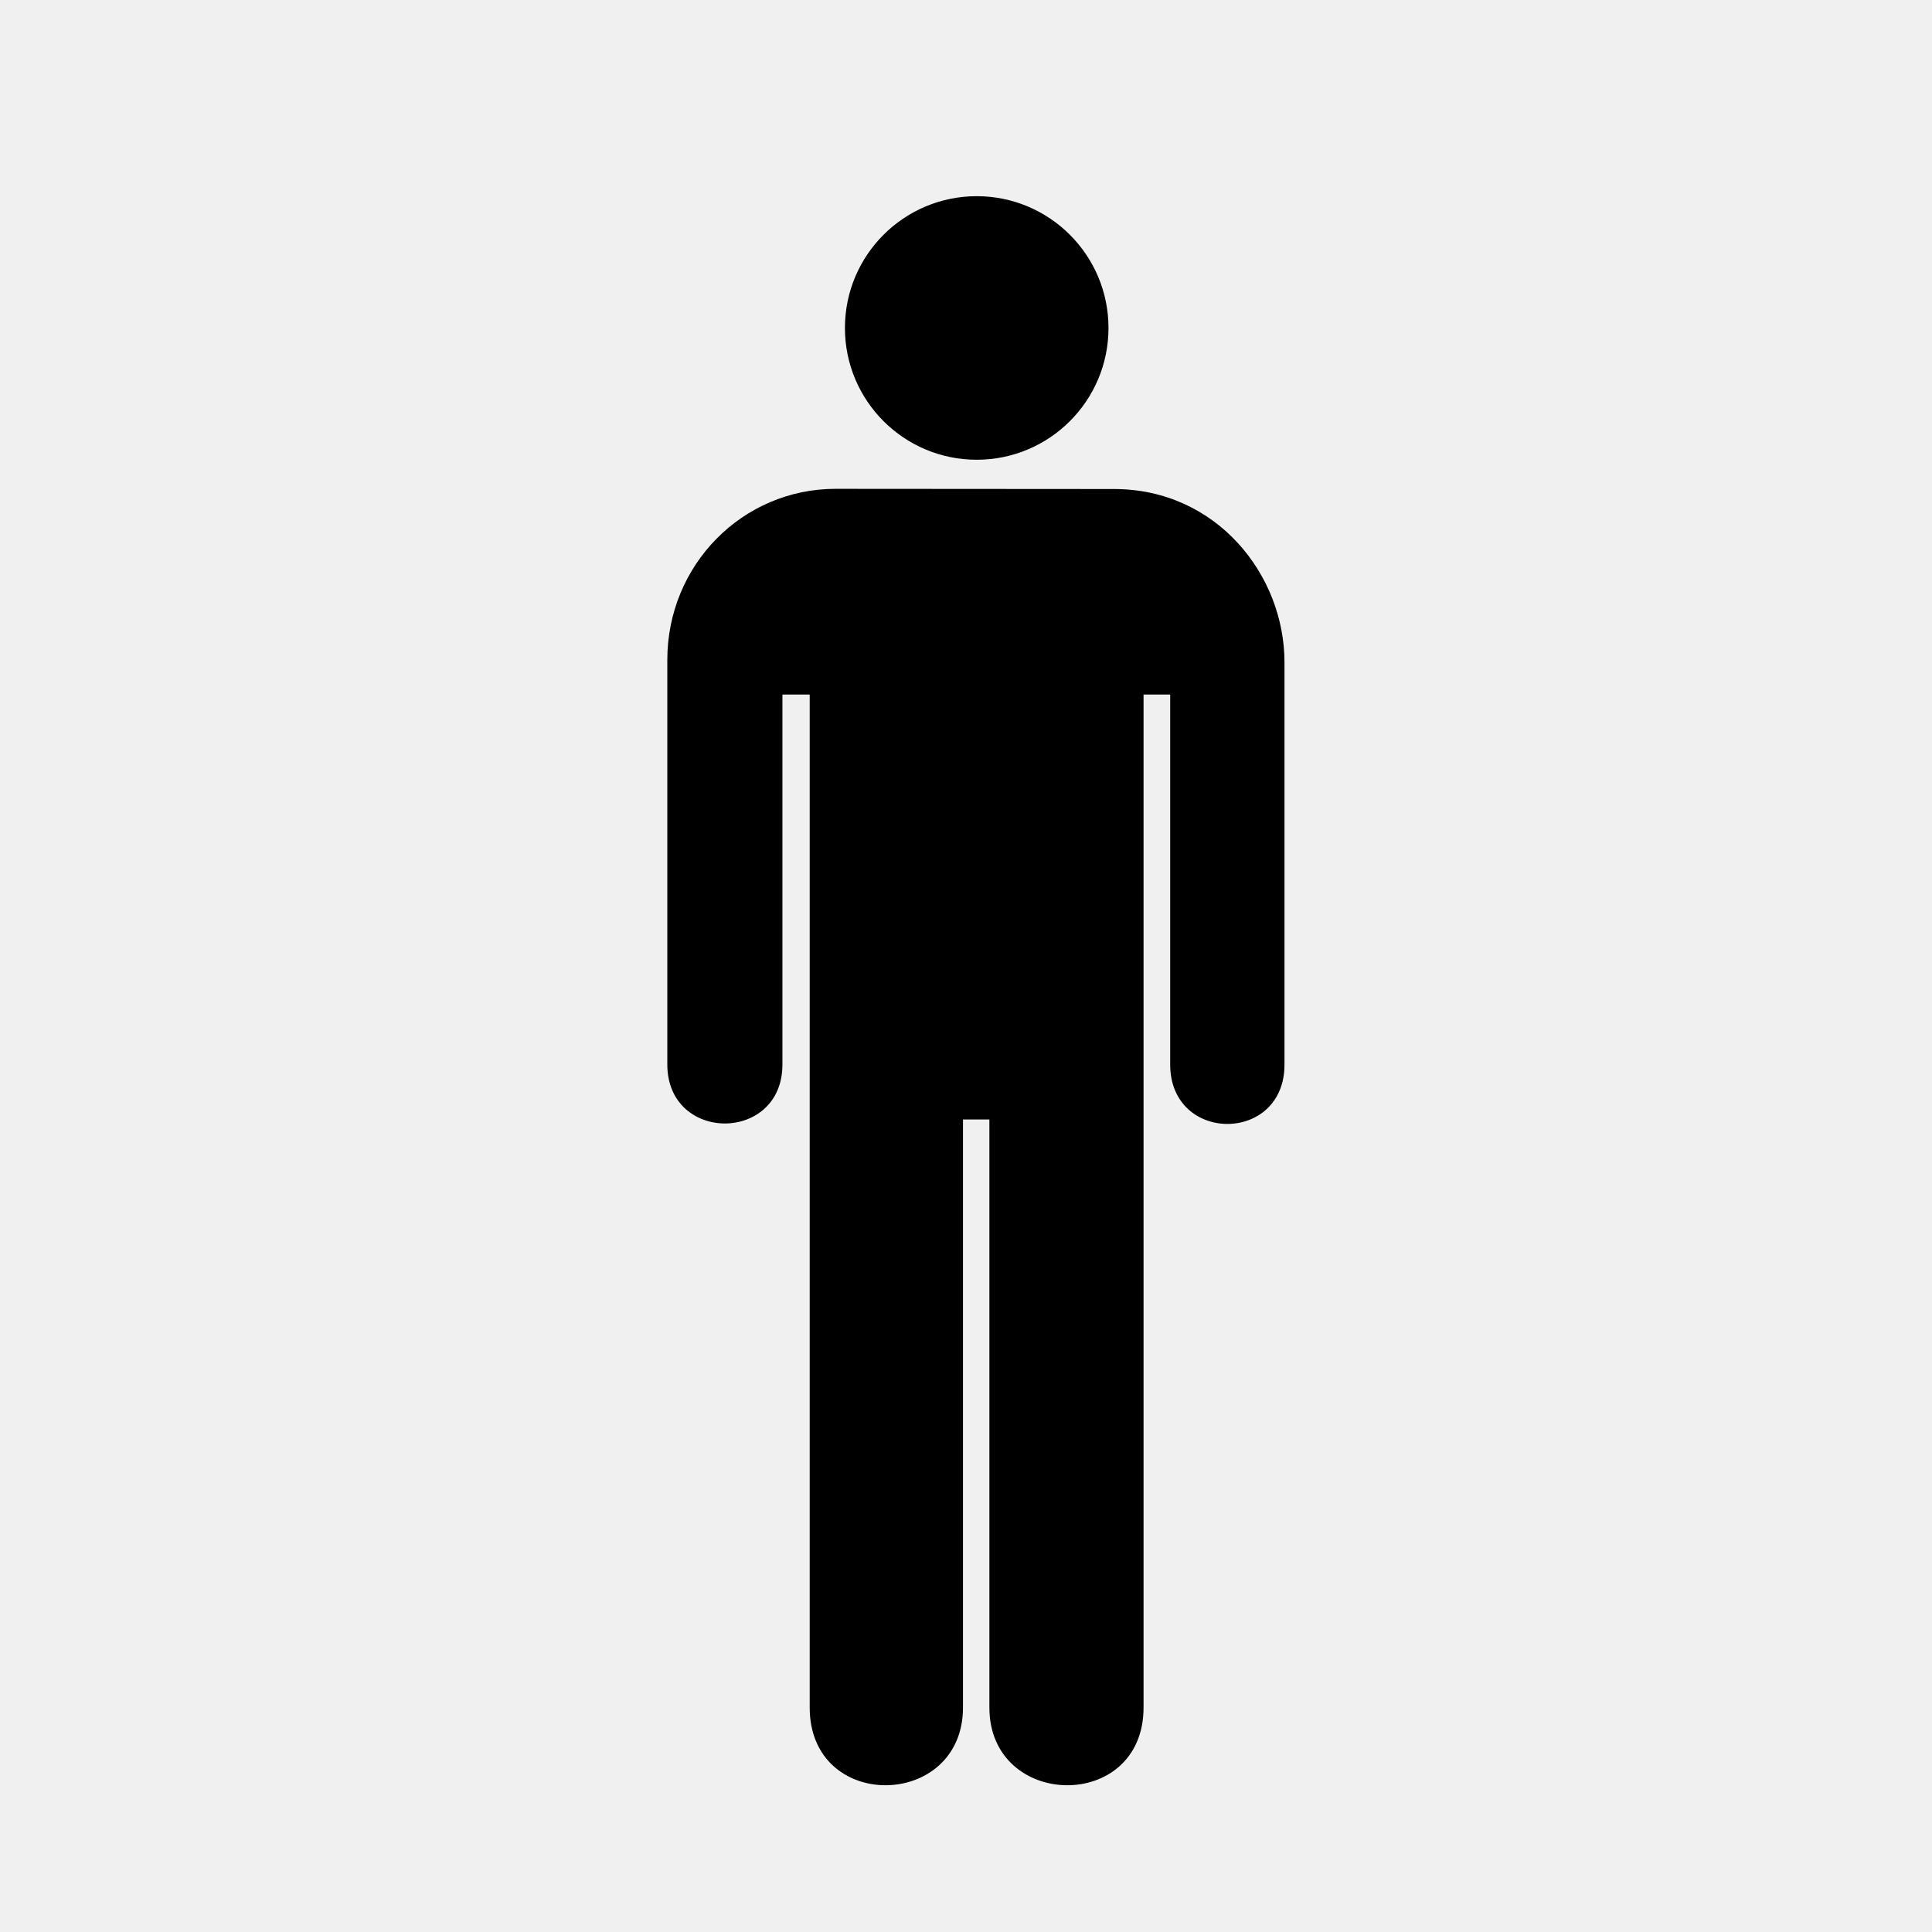
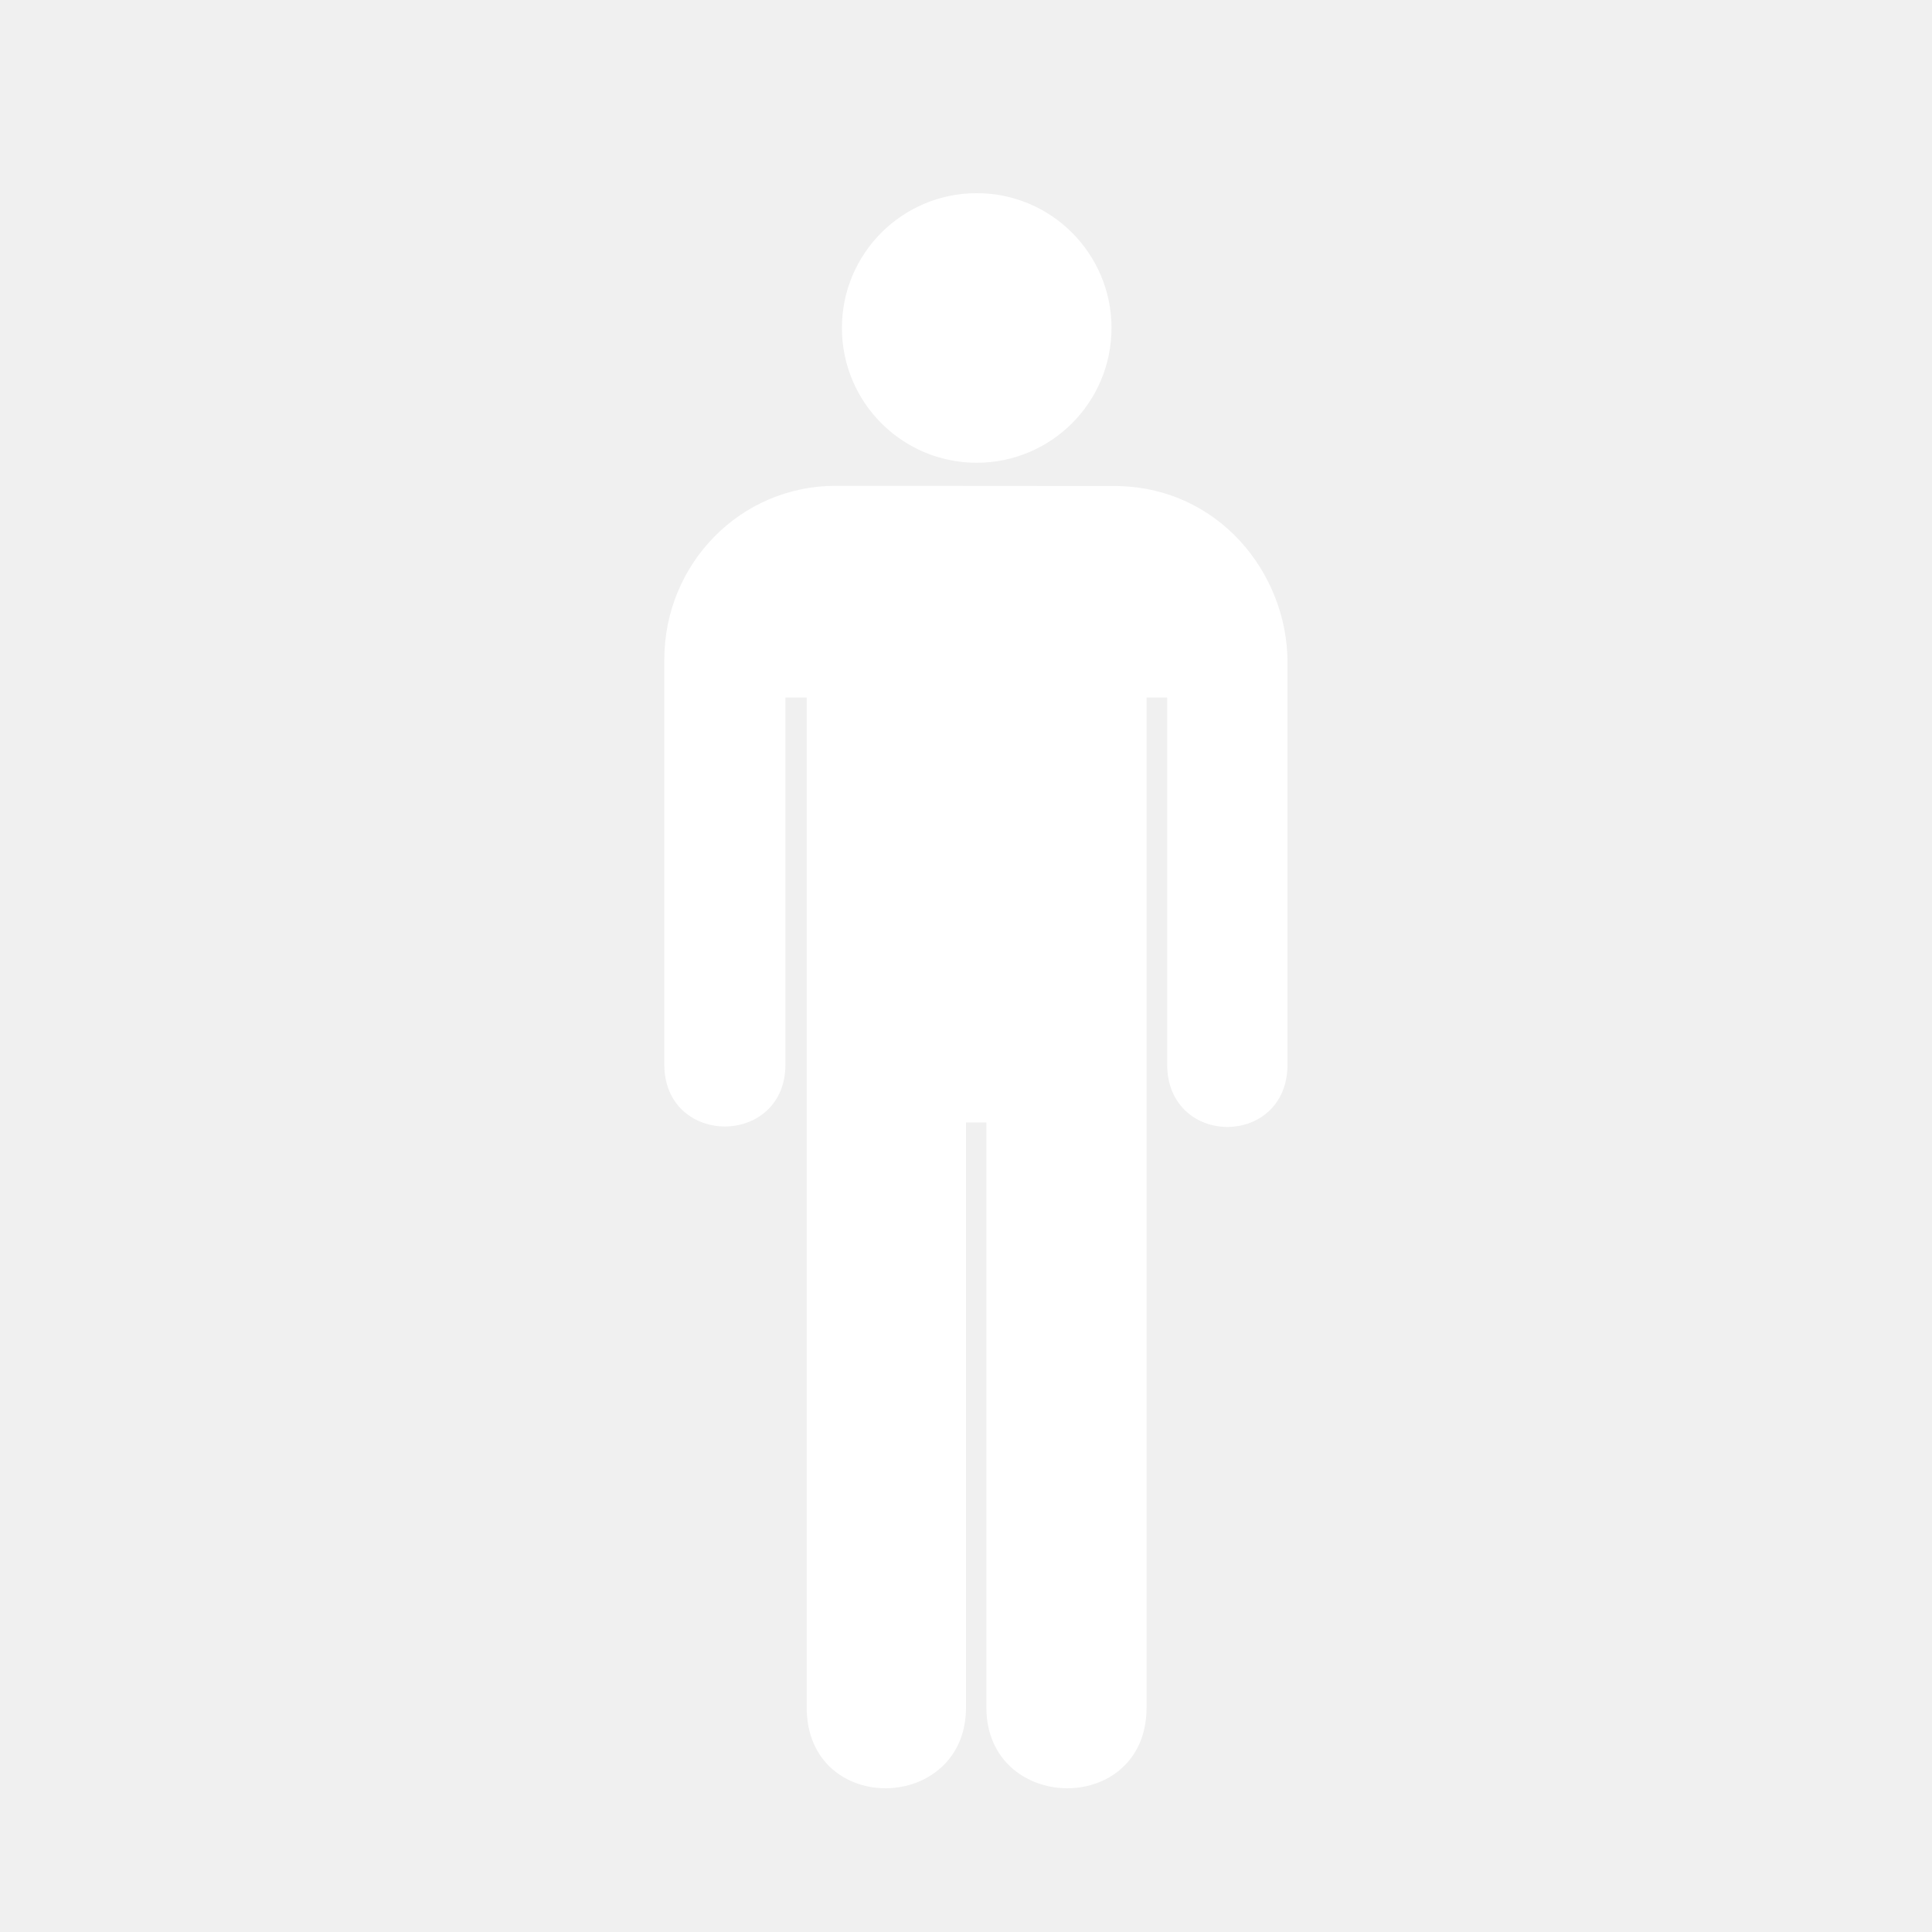
<svg xmlns="http://www.w3.org/2000/svg" viewBox="20 20 321 321">
-   <g stroke="#fff" fill="#000" transform="matrix(0.5361889,0,0,0.5361889,20.99317,26.00673)" />
-   <path d="m 158.847,101.218 c -15.501,0 -27.973,12.649 -27.973,28.418 v 67.227 c 0,13.067 19.126,13.067 19.126,0 v -61.469 h 4.531 v 168.31 c 0,17.474 25.469,16.96 25.469,0 V 206 h 4.386 v 97.704 c 0,16.96 25.614,17.474 25.614,0 V 135.395 h 4.424 v 61.469 c 0,13.169 19.024,13.169 18.992,0 v -66.825 c 0,-14.541 -11.297,-28.788 -28.322,-28.788 l -46.246,-0.032 z m 23.431,-4.831 c 12.091,0 21.898,-9.802 21.898,-21.896 0,-12.092 -9.807,-21.895 -21.898,-21.895 -12.091,0 -21.893,9.803 -21.893,21.895 0,12.094 9.802,21.896 21.893,21.896 z" />
+   <path stroke="#fff" fill="#fff" d="m 158.847,101.218 c -15.501,0 -27.973,12.649 -27.973,28.418 v 67.227 c 0,13.067 19.126,13.067 19.126,0 v -61.469 h 4.531 v 168.31 c 0,17.474 25.469,16.96 25.469,0 V 206 h 4.386 v 97.704 c 0,16.96 25.614,17.474 25.614,0 V 135.395 h 4.424 v 61.469 c 0,13.169 19.024,13.169 18.992,0 v -66.825 c 0,-14.541 -11.297,-28.788 -28.322,-28.788 l -46.246,-0.032 z m 23.431,-4.831 c 12.091,0 21.898,-9.802 21.898,-21.896 0,-12.092 -9.807,-21.895 -21.898,-21.895 -12.091,0 -21.893,9.803 -21.893,21.895 0,12.094 9.802,21.896 21.893,21.896 z" />
</svg>
